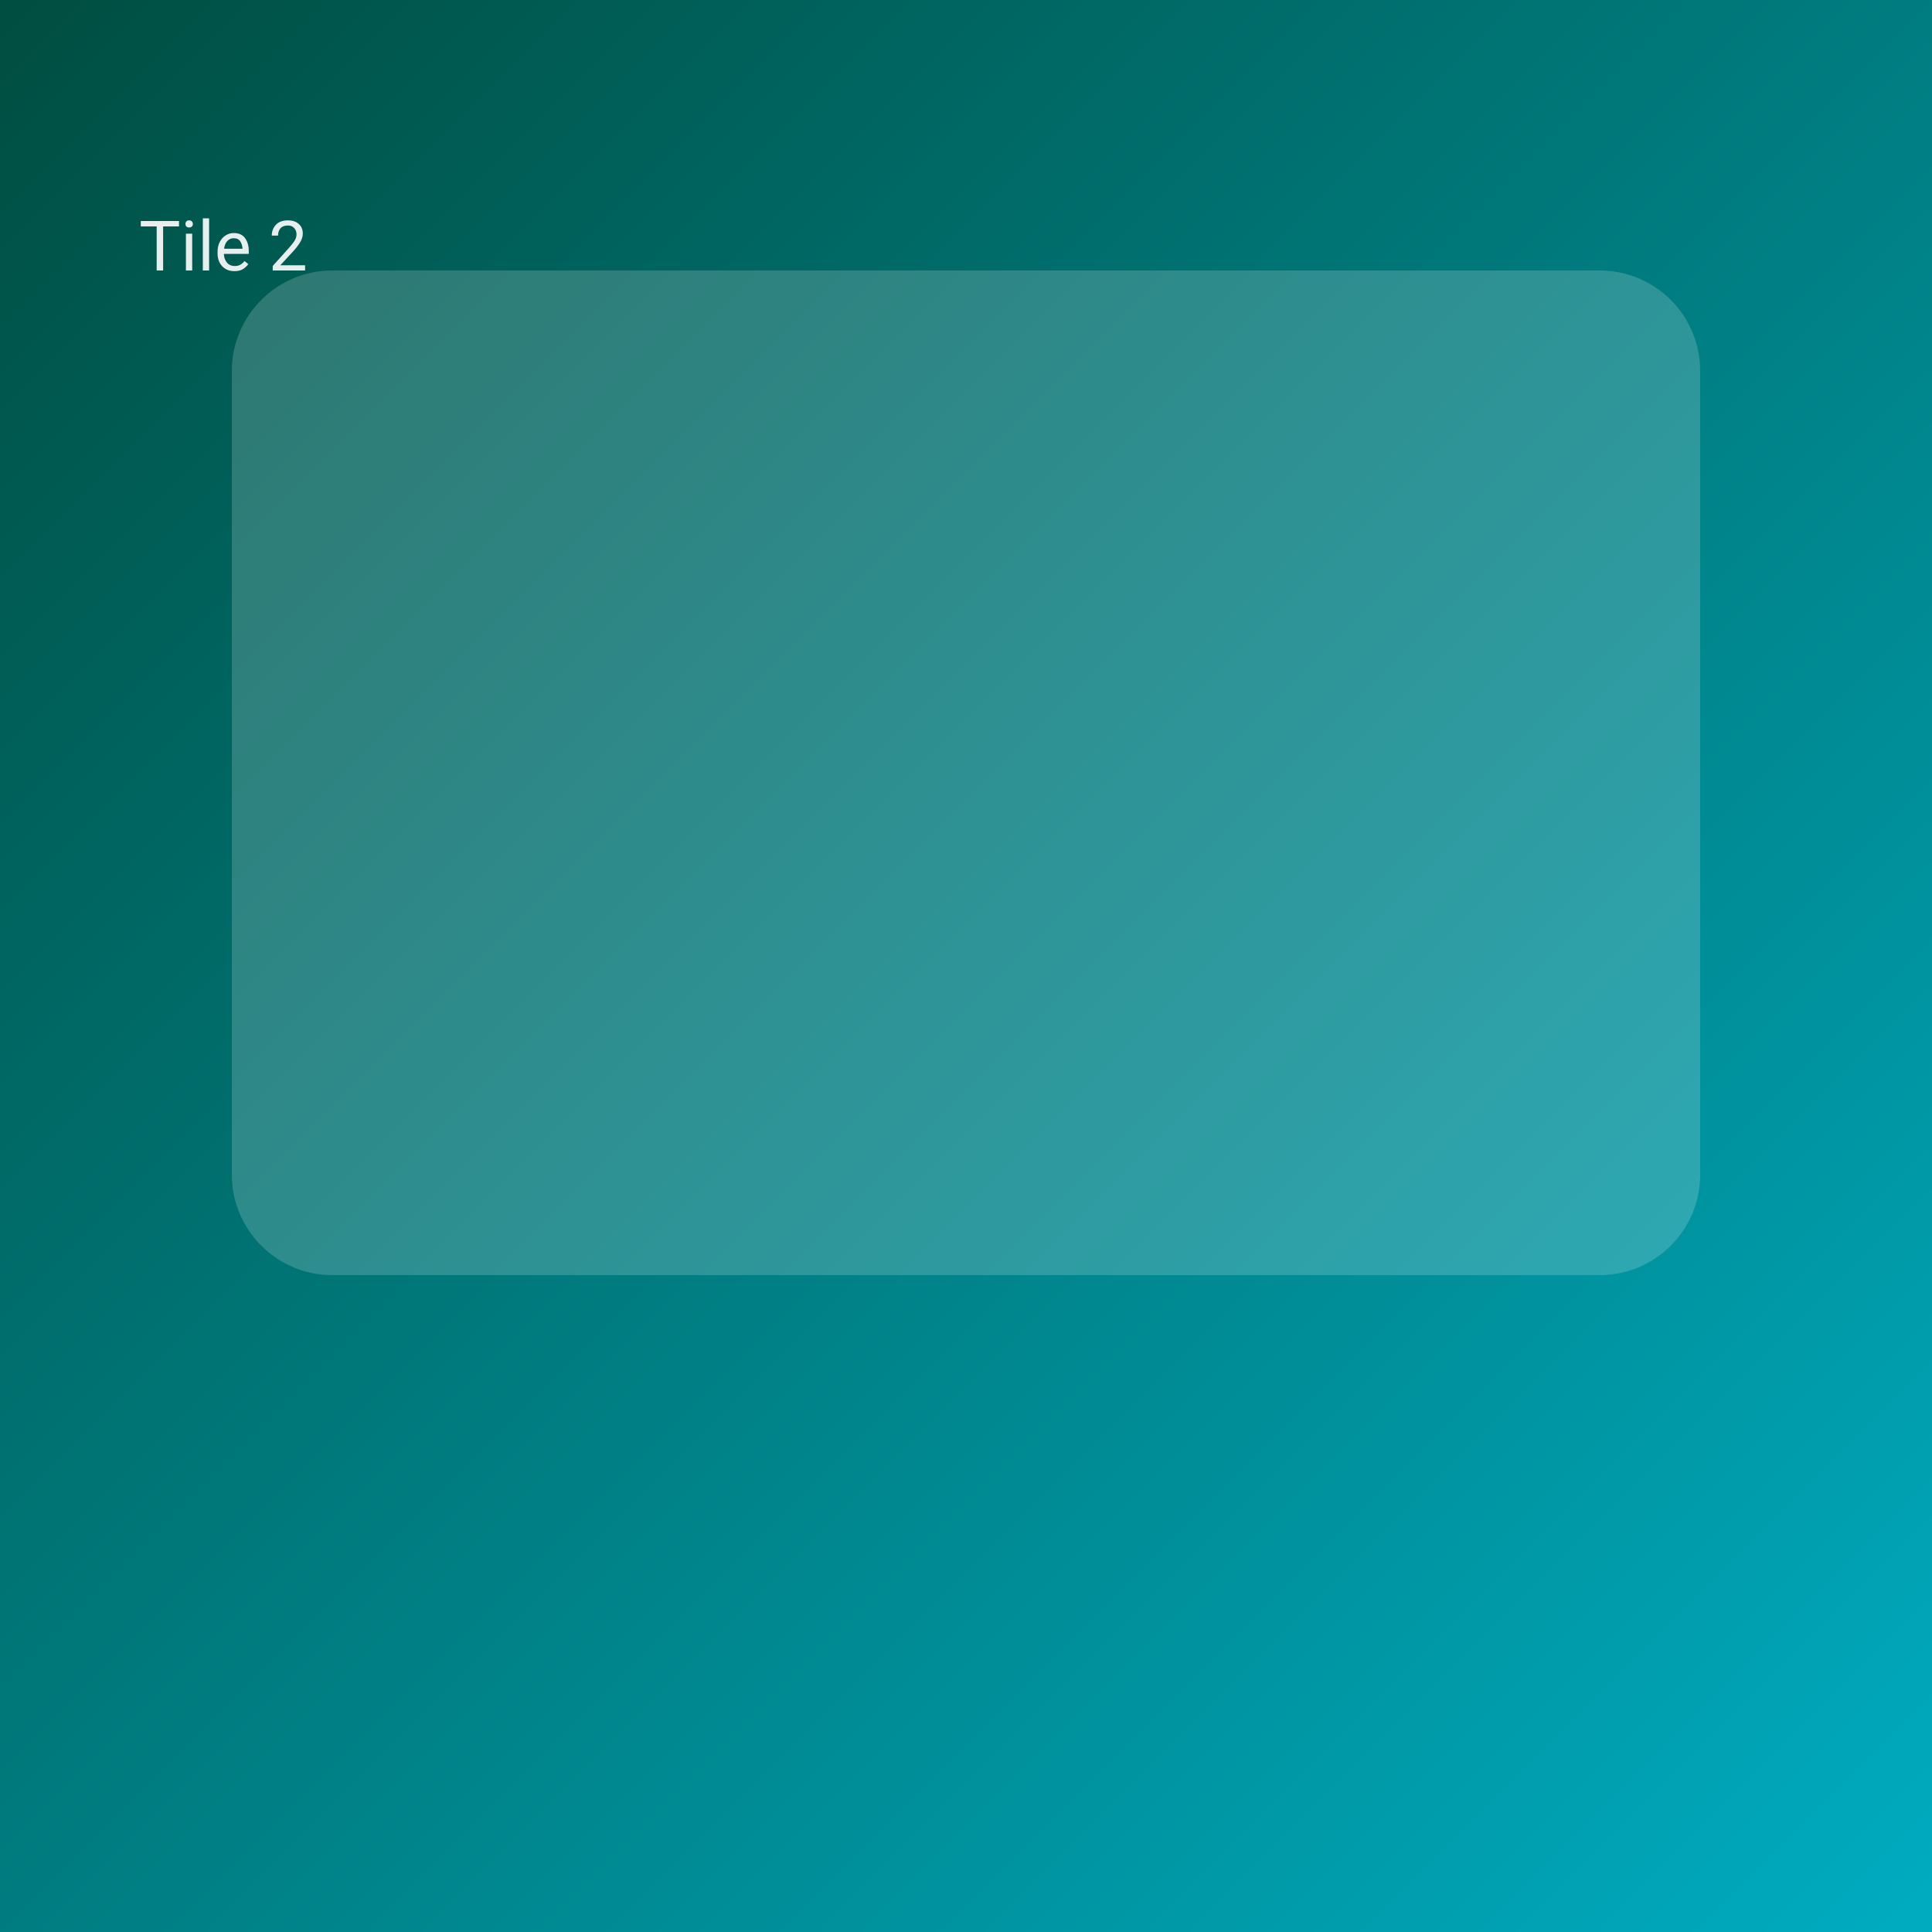
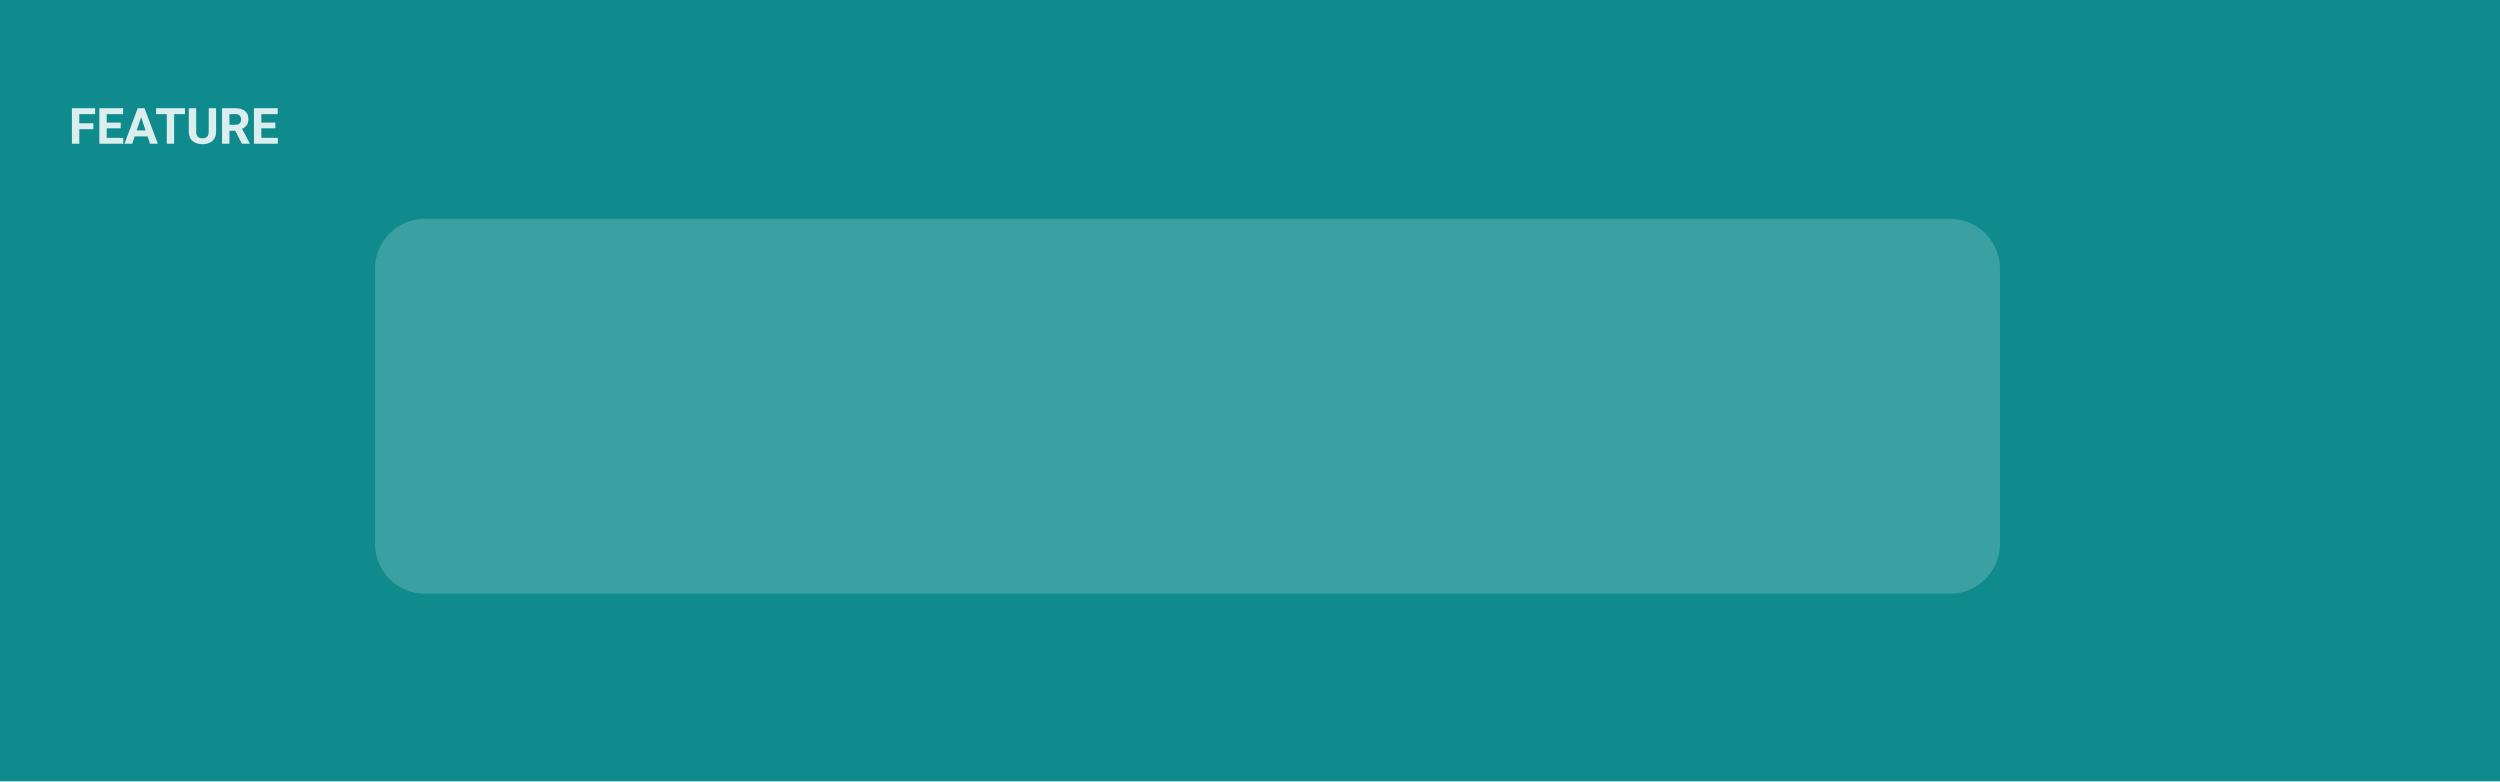
- <svg xmlns="http://www.w3.org/2000/svg" width="500" height="500" viewBox="0 0 500 500">
-   <defs>
-     <linearGradient id="g" x1="0" y1="0" x2="1" y2="1">
-       <stop offset="0" stop-color="#004d40" />
-       <stop offset="1" stop-color="#00acc1" />
-     </linearGradient>
-   </defs>
-   <rect width="500" height="500" fill="url(#g)" />
-   <rect x="60" y="70" width="380" height="260" rx="26" fill="#fff" fill-opacity="0.18" />
-   <text x="36" y="70" font-family="ui-sans-serif, system-ui, -apple-system, Segoe UI, Roboto, Arial" font-size="18" fill="#fff" fill-opacity="0.9">Tile 2</text>
+ <svg xmlns="http://www.w3.org/2000/svg" width="800" height="250" viewBox="0 0 800 250">
+   <rect width="800" height="250" fill="#0f8b8d" />
+   <rect x="120" y="70" width="520" height="120" rx="16" fill="#fff" opacity="0.18" />
+   <text x="22" y="46" fill="#fff" opacity="0.85" font-family="system-ui,Segoe UI,Roboto,Arial" font-size="16" font-weight="700">FEATURE</text>
</svg>
